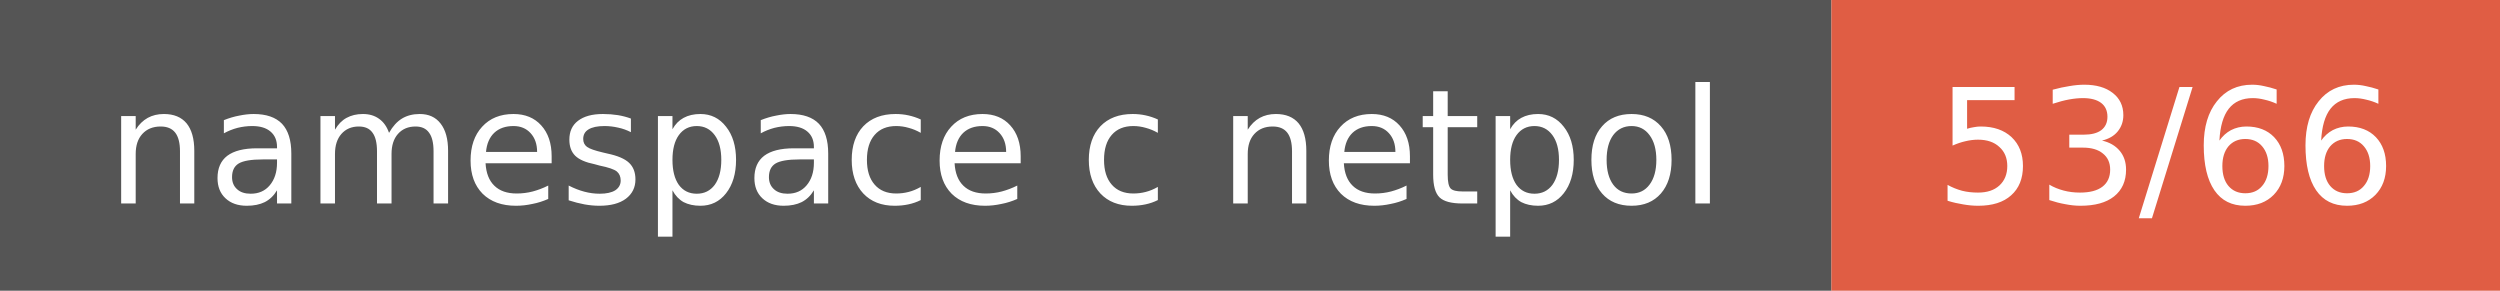
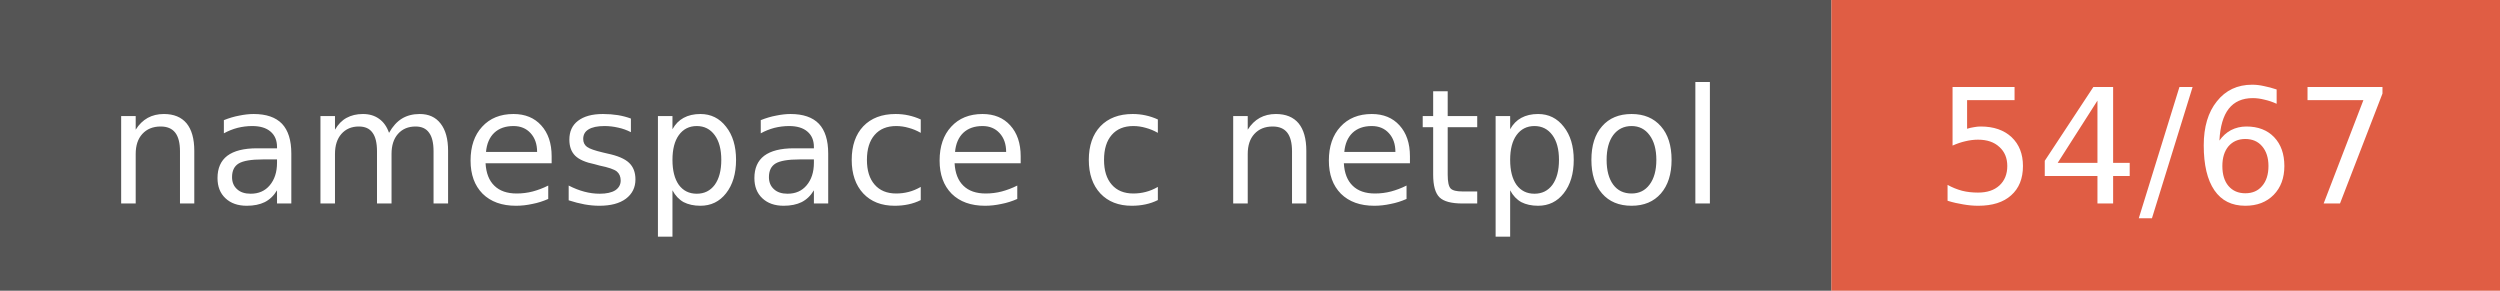
- <svg xmlns="http://www.w3.org/2000/svg" width="172" height="20" role="img" aria-label="namespace с netpol: 53/66">
+ <svg xmlns="http://www.w3.org/2000/svg" width="172" height="20" role="img" aria-label="namespace с netpol: 54/67">
  <style>rect.label-bg{fill:#555}@media (prefers-color-scheme:dark){rect.label-bg{fill:#3f3f3f}}text{font-family:Verdana,DejaVu Sans,Geneva,sans-serif;font-size:11px;fill:#fff}</style>
  <rect class="label-bg" width="126" height="20" />
  <rect x="126" width="46" height="20" fill="#e05d44" />
  <text x="63" y="14" text-anchor="middle">namespace с netpol</text>
-   <text x="149" y="14" text-anchor="middle">53/66</text>
+   <text x="149" y="14" text-anchor="middle">54/67</text>
</svg>
